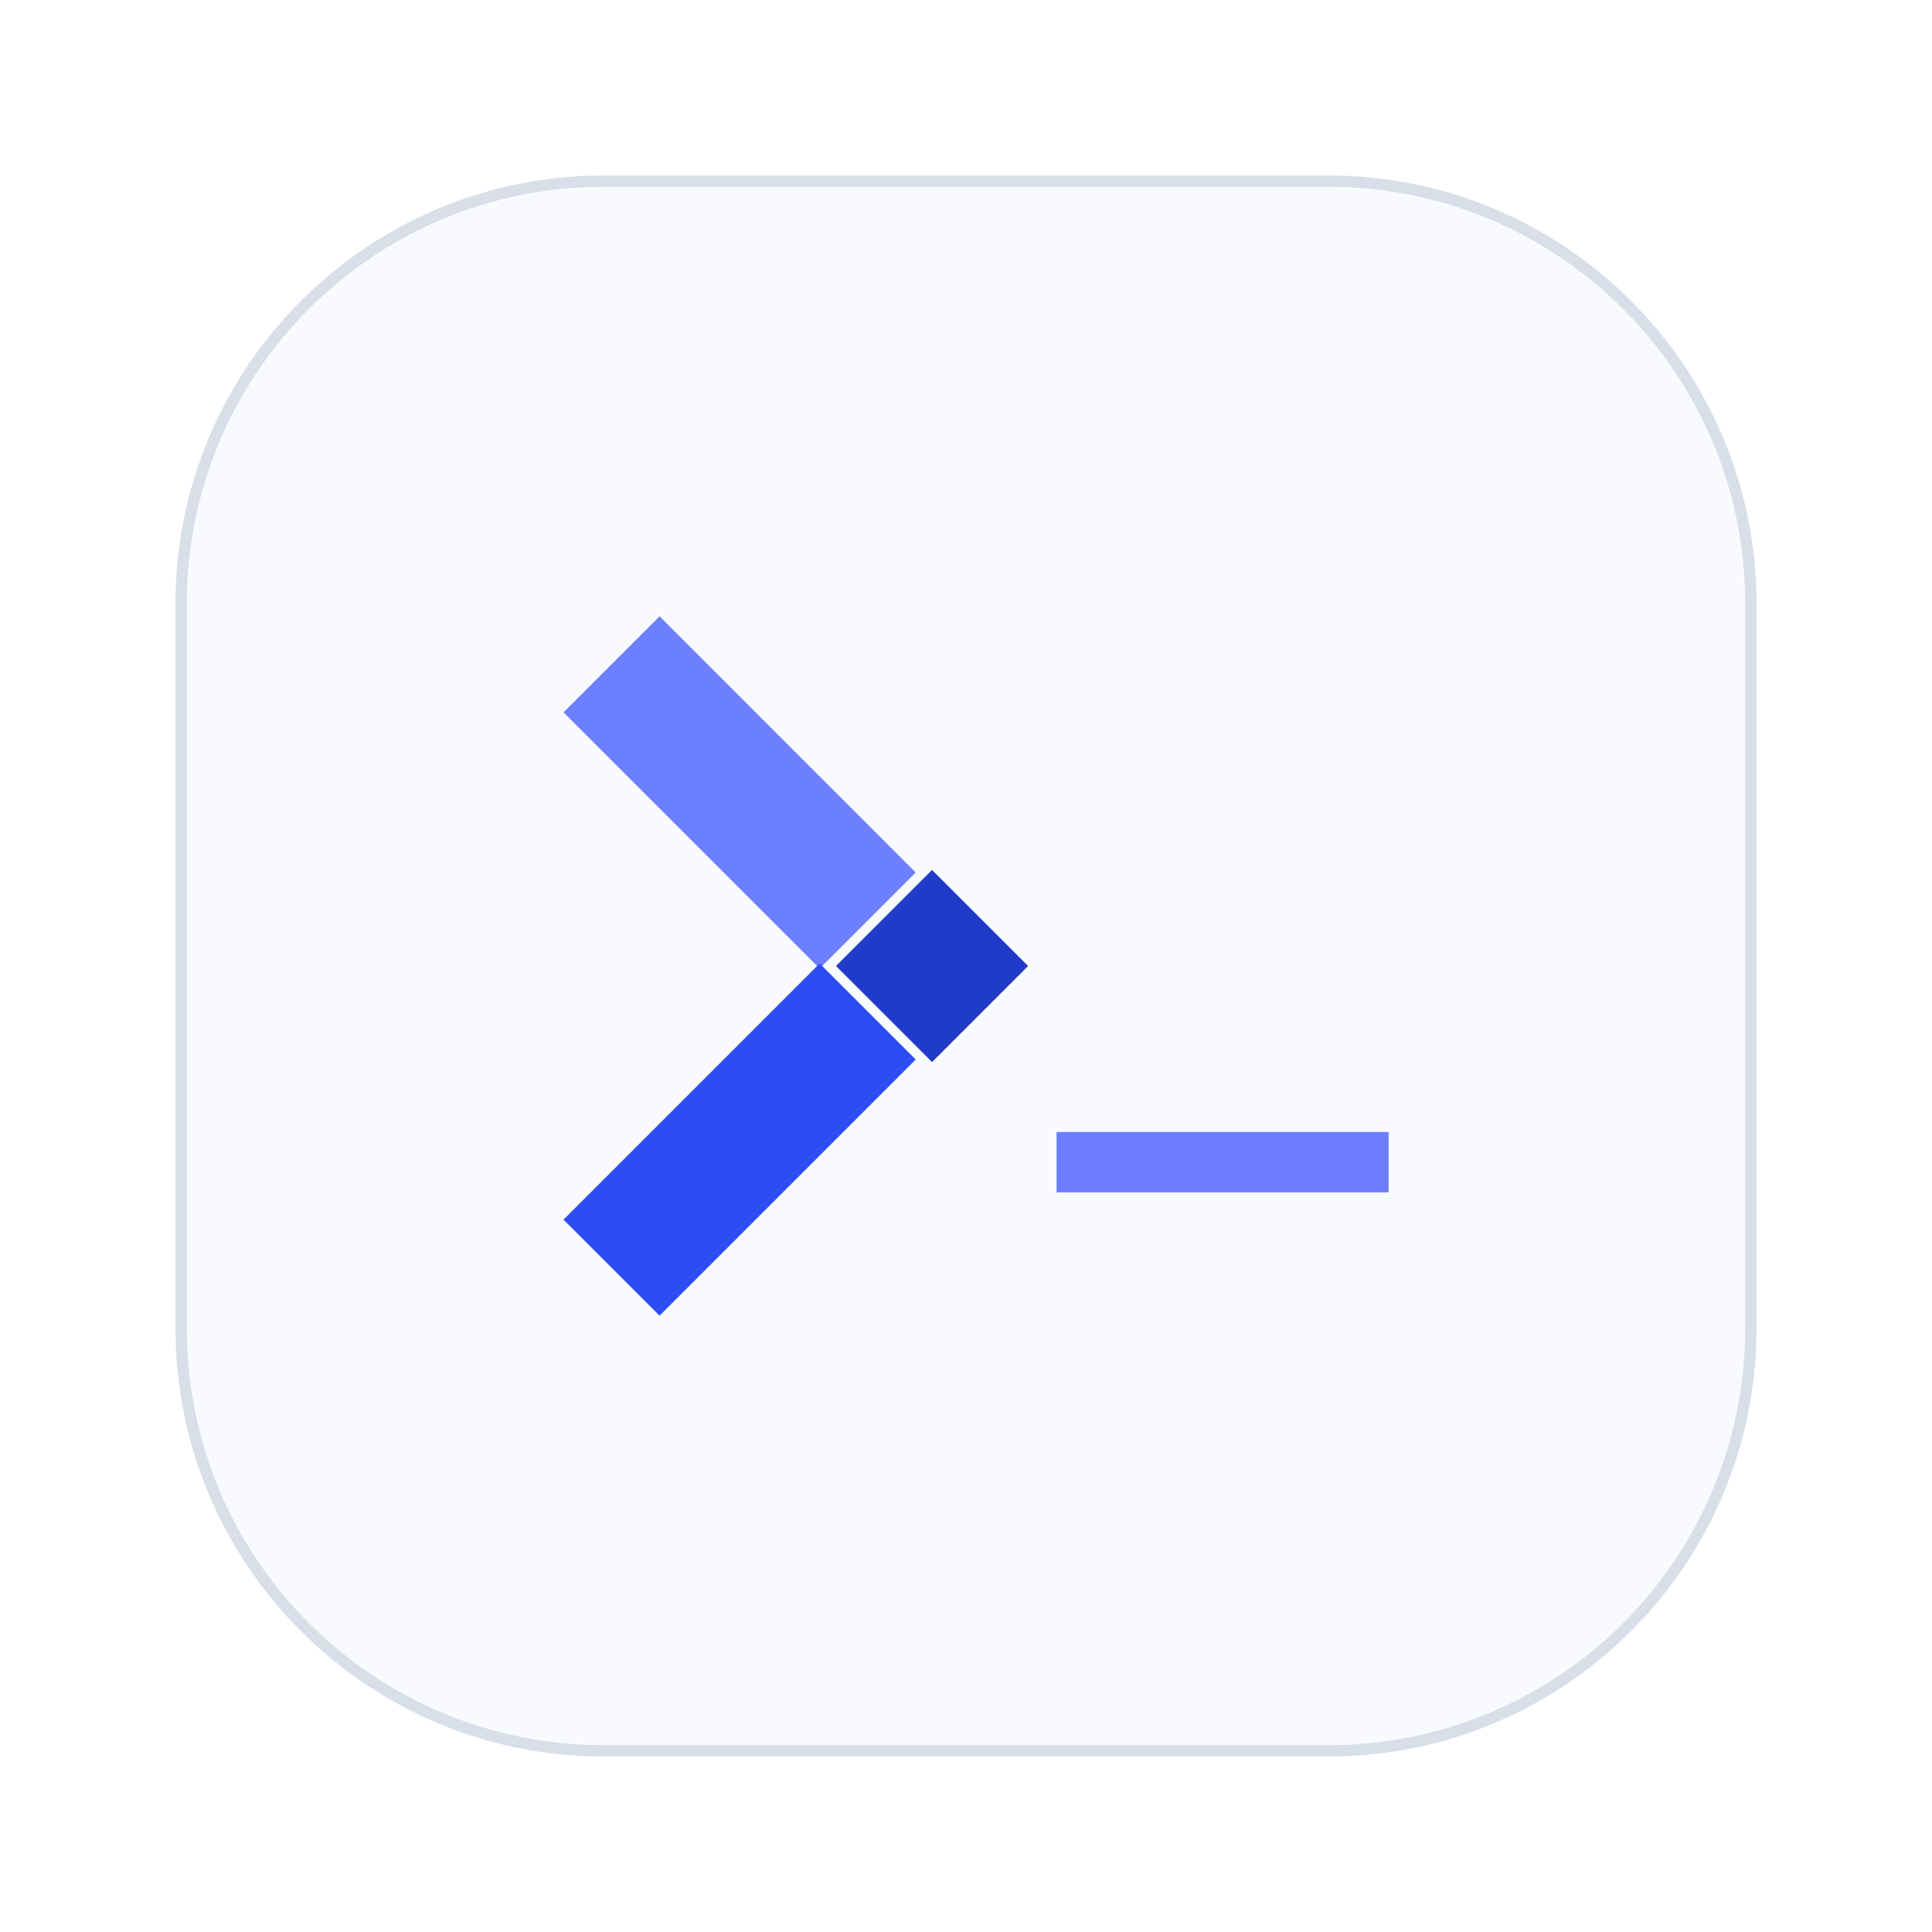
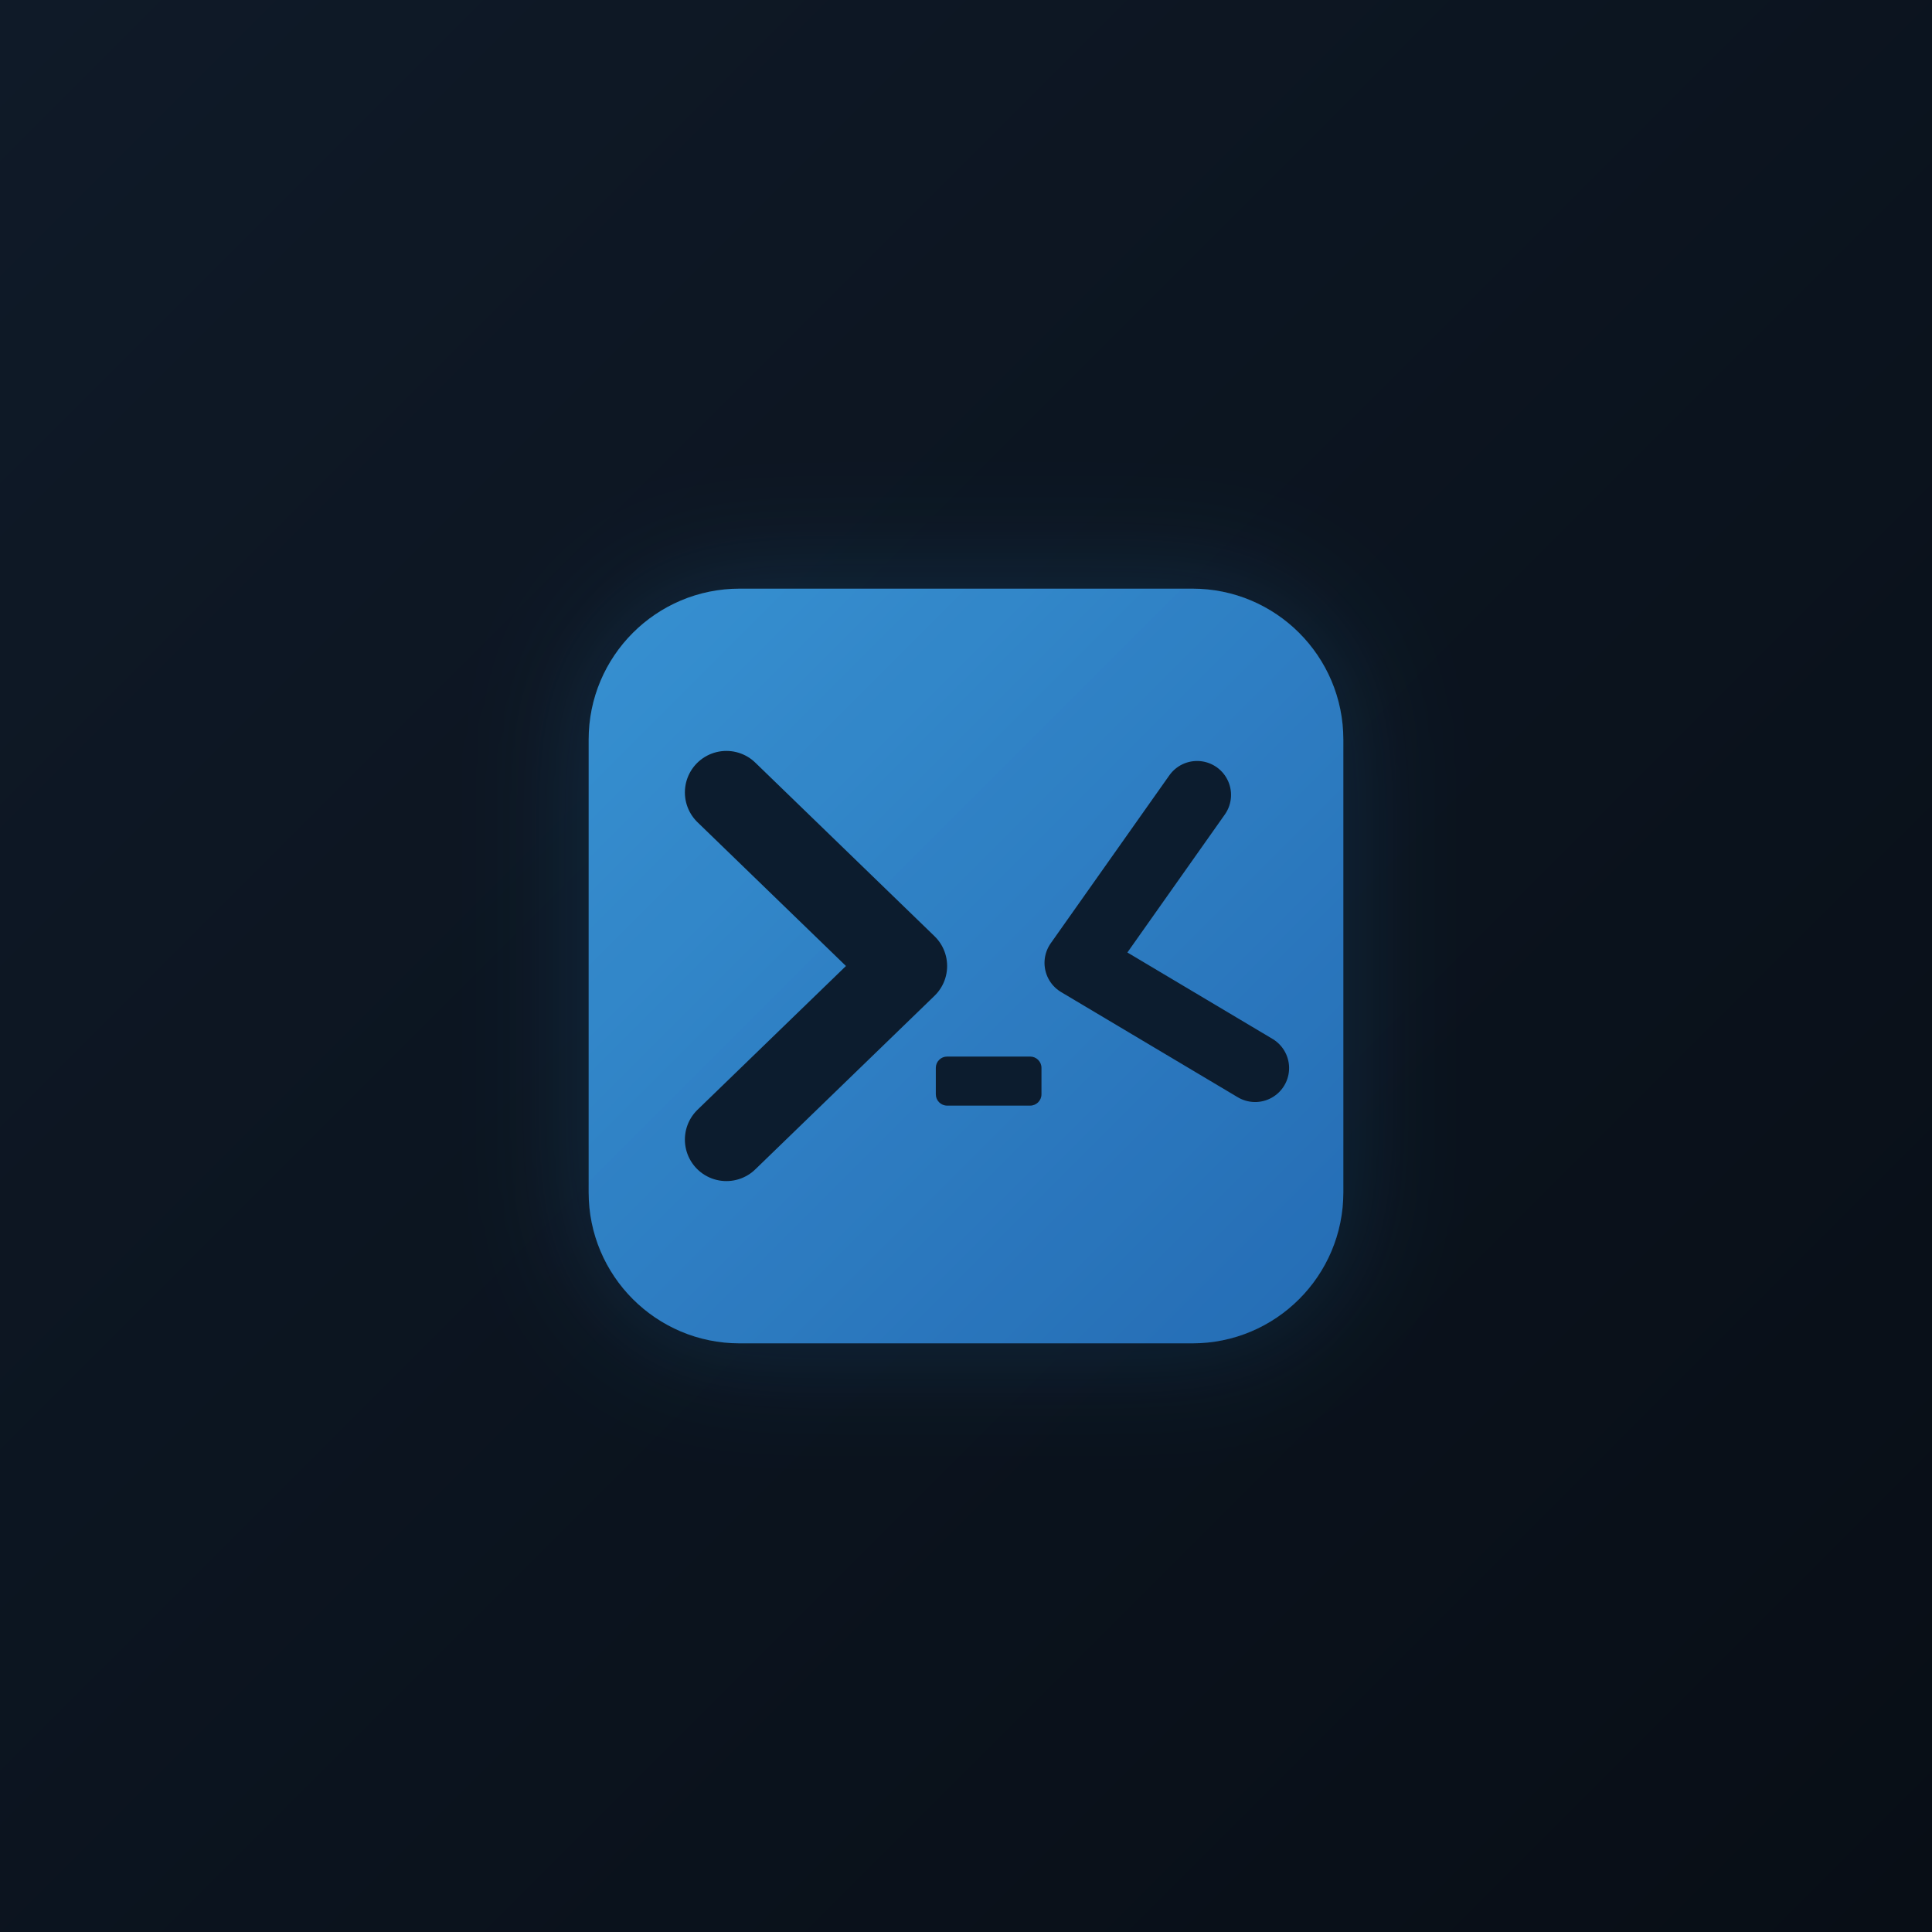
<svg xmlns="http://www.w3.org/2000/svg" width="1024" height="1024" viewBox="0 0 1024 1024" fill="none">
-   <rect x="96" y="96" width="832" height="832" rx="224" fill="#F8FAFD" />
-   <rect x="96" y="96" width="832" height="832" rx="224" stroke="#D8DFE8" stroke-width="6" />
-   <rect x="296" y="384" width="192" height="72" transform="rotate(45 392 420)" fill="#6B7FFF" />
-   <rect x="296" y="568" width="192" height="72" transform="rotate(-45 392 604)" fill="#2E4CF2" />
-   <rect x="458" y="476" width="72" height="72" transform="rotate(45 494 512)" fill="#203BC9" />
-   <rect x="560" y="600" width="176" height="32" fill="#6C7EFF" />
+   <defs>
+     <linearGradient id="bg" x1="0" y1="0" x2="1024" y2="1024" gradientUnits="userSpaceOnUse">
+       <stop offset="0" stop-color="#0F1A28" />
+       <stop offset="1" stop-color="#080E16" />
+     </linearGradient>
+     <linearGradient id="panel" x1="312" y1="312" x2="712" y2="712" gradientUnits="userSpaceOnUse">
+       <stop offset="0" stop-color="#3DA2EA" />
+       <stop offset="1" stop-color="#2878C8" />
+     </linearGradient>
+     <filter id="glow" x="-40%" y="-40%" width="180%" height="180%">
+       <feGaussianBlur in="SourceGraphic" stdDeviation="32" result="blur" />
+       <feComposite in="SourceGraphic" in2="blur" operator="over" />
+     </filter>
+   </defs>
+   <rect width="1024" height="1024" fill="url(#bg)" />
+   <rect x="312" y="312" width="400" height="400" rx="80" fill="#2888D0" opacity="0.2" filter="url(#glow)" />
+   <rect x="312" y="312" width="400" height="400" rx="80" fill="url(#panel)" opacity="0.85" />
+   <path d="M385 420 L480 512 L385 604" stroke="#0C1C2E" stroke-width="44" stroke-linecap="round" stroke-linejoin="round" fill="none" />
+   <rect x="496" y="560" width="56" height="26" rx="6" fill="#0C1C2E" />
+   <g transform="rotate(-12, 600, 490)">
+     <path d="M648 430 L568 504 L648 578" stroke="#0C1C2E" stroke-width="36" stroke-linecap="round" stroke-linejoin="round" fill="none" />
+   </g>
</svg>
